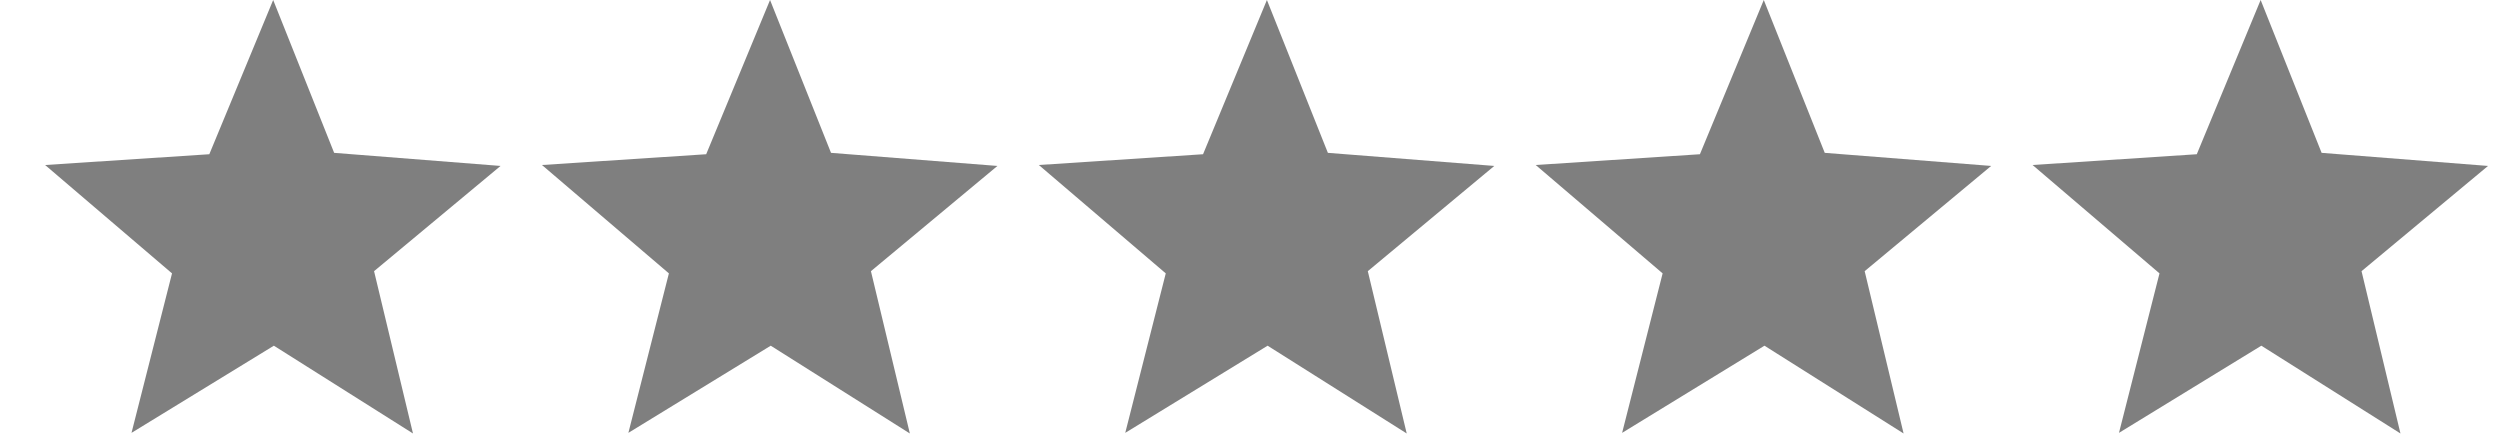
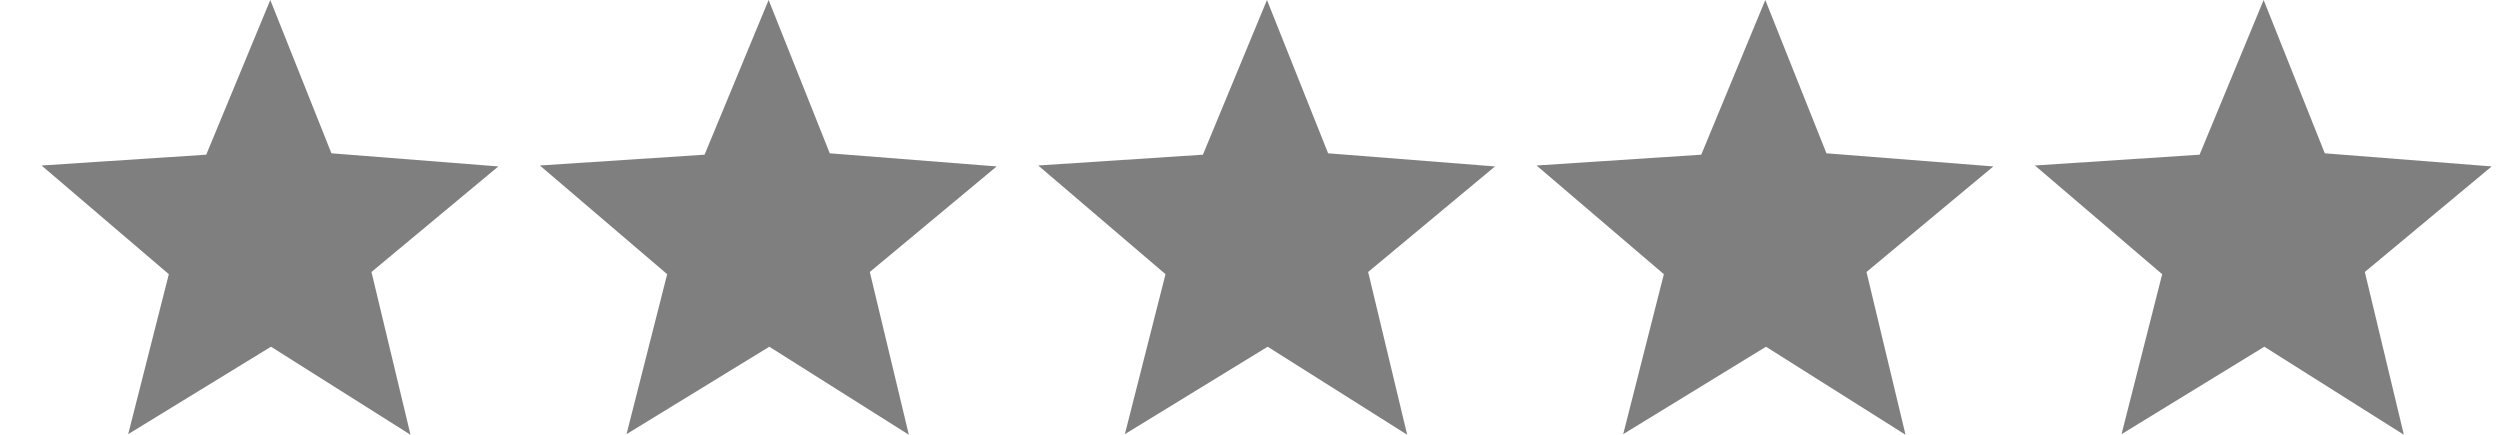
- <svg xmlns="http://www.w3.org/2000/svg" height="20.938" width="120.4" viewBox="0 0 120.4 21">
+ <svg xmlns="http://www.w3.org/2000/svg" height="20.938" width="120.4">
  <path d="M13.017 0l2.945 7.383L24 8.015l-6.11 5.083 1.88 7.84-6.72-4.24-6.876 4.21 1.957-7.703L2 7.97l7.932-.52zm24 0l2.945 7.383L48 8.015l-6.11 5.083 1.88 7.84-6.72-4.24-6.876 4.21 1.957-7.703L26 7.97l7.932-.52zm24 0l2.945 7.383L72 8.015l-6.11 5.083 1.88 7.84-6.72-4.24-6.876 4.21 1.957-7.703L50 7.97l7.932-.52zm24 0l2.945 7.383L96 8.015l-6.11 5.083 1.88 7.84-6.72-4.24-6.876 4.21 1.957-7.703L74 7.97l7.932-.52zm24 0l2.945 7.383 8.038.632-6.11 5.083 1.88 7.84-6.72-4.24-6.876 4.21 1.957-7.703L98 7.97l7.932-.52z" opacity=".5" />
</svg>
